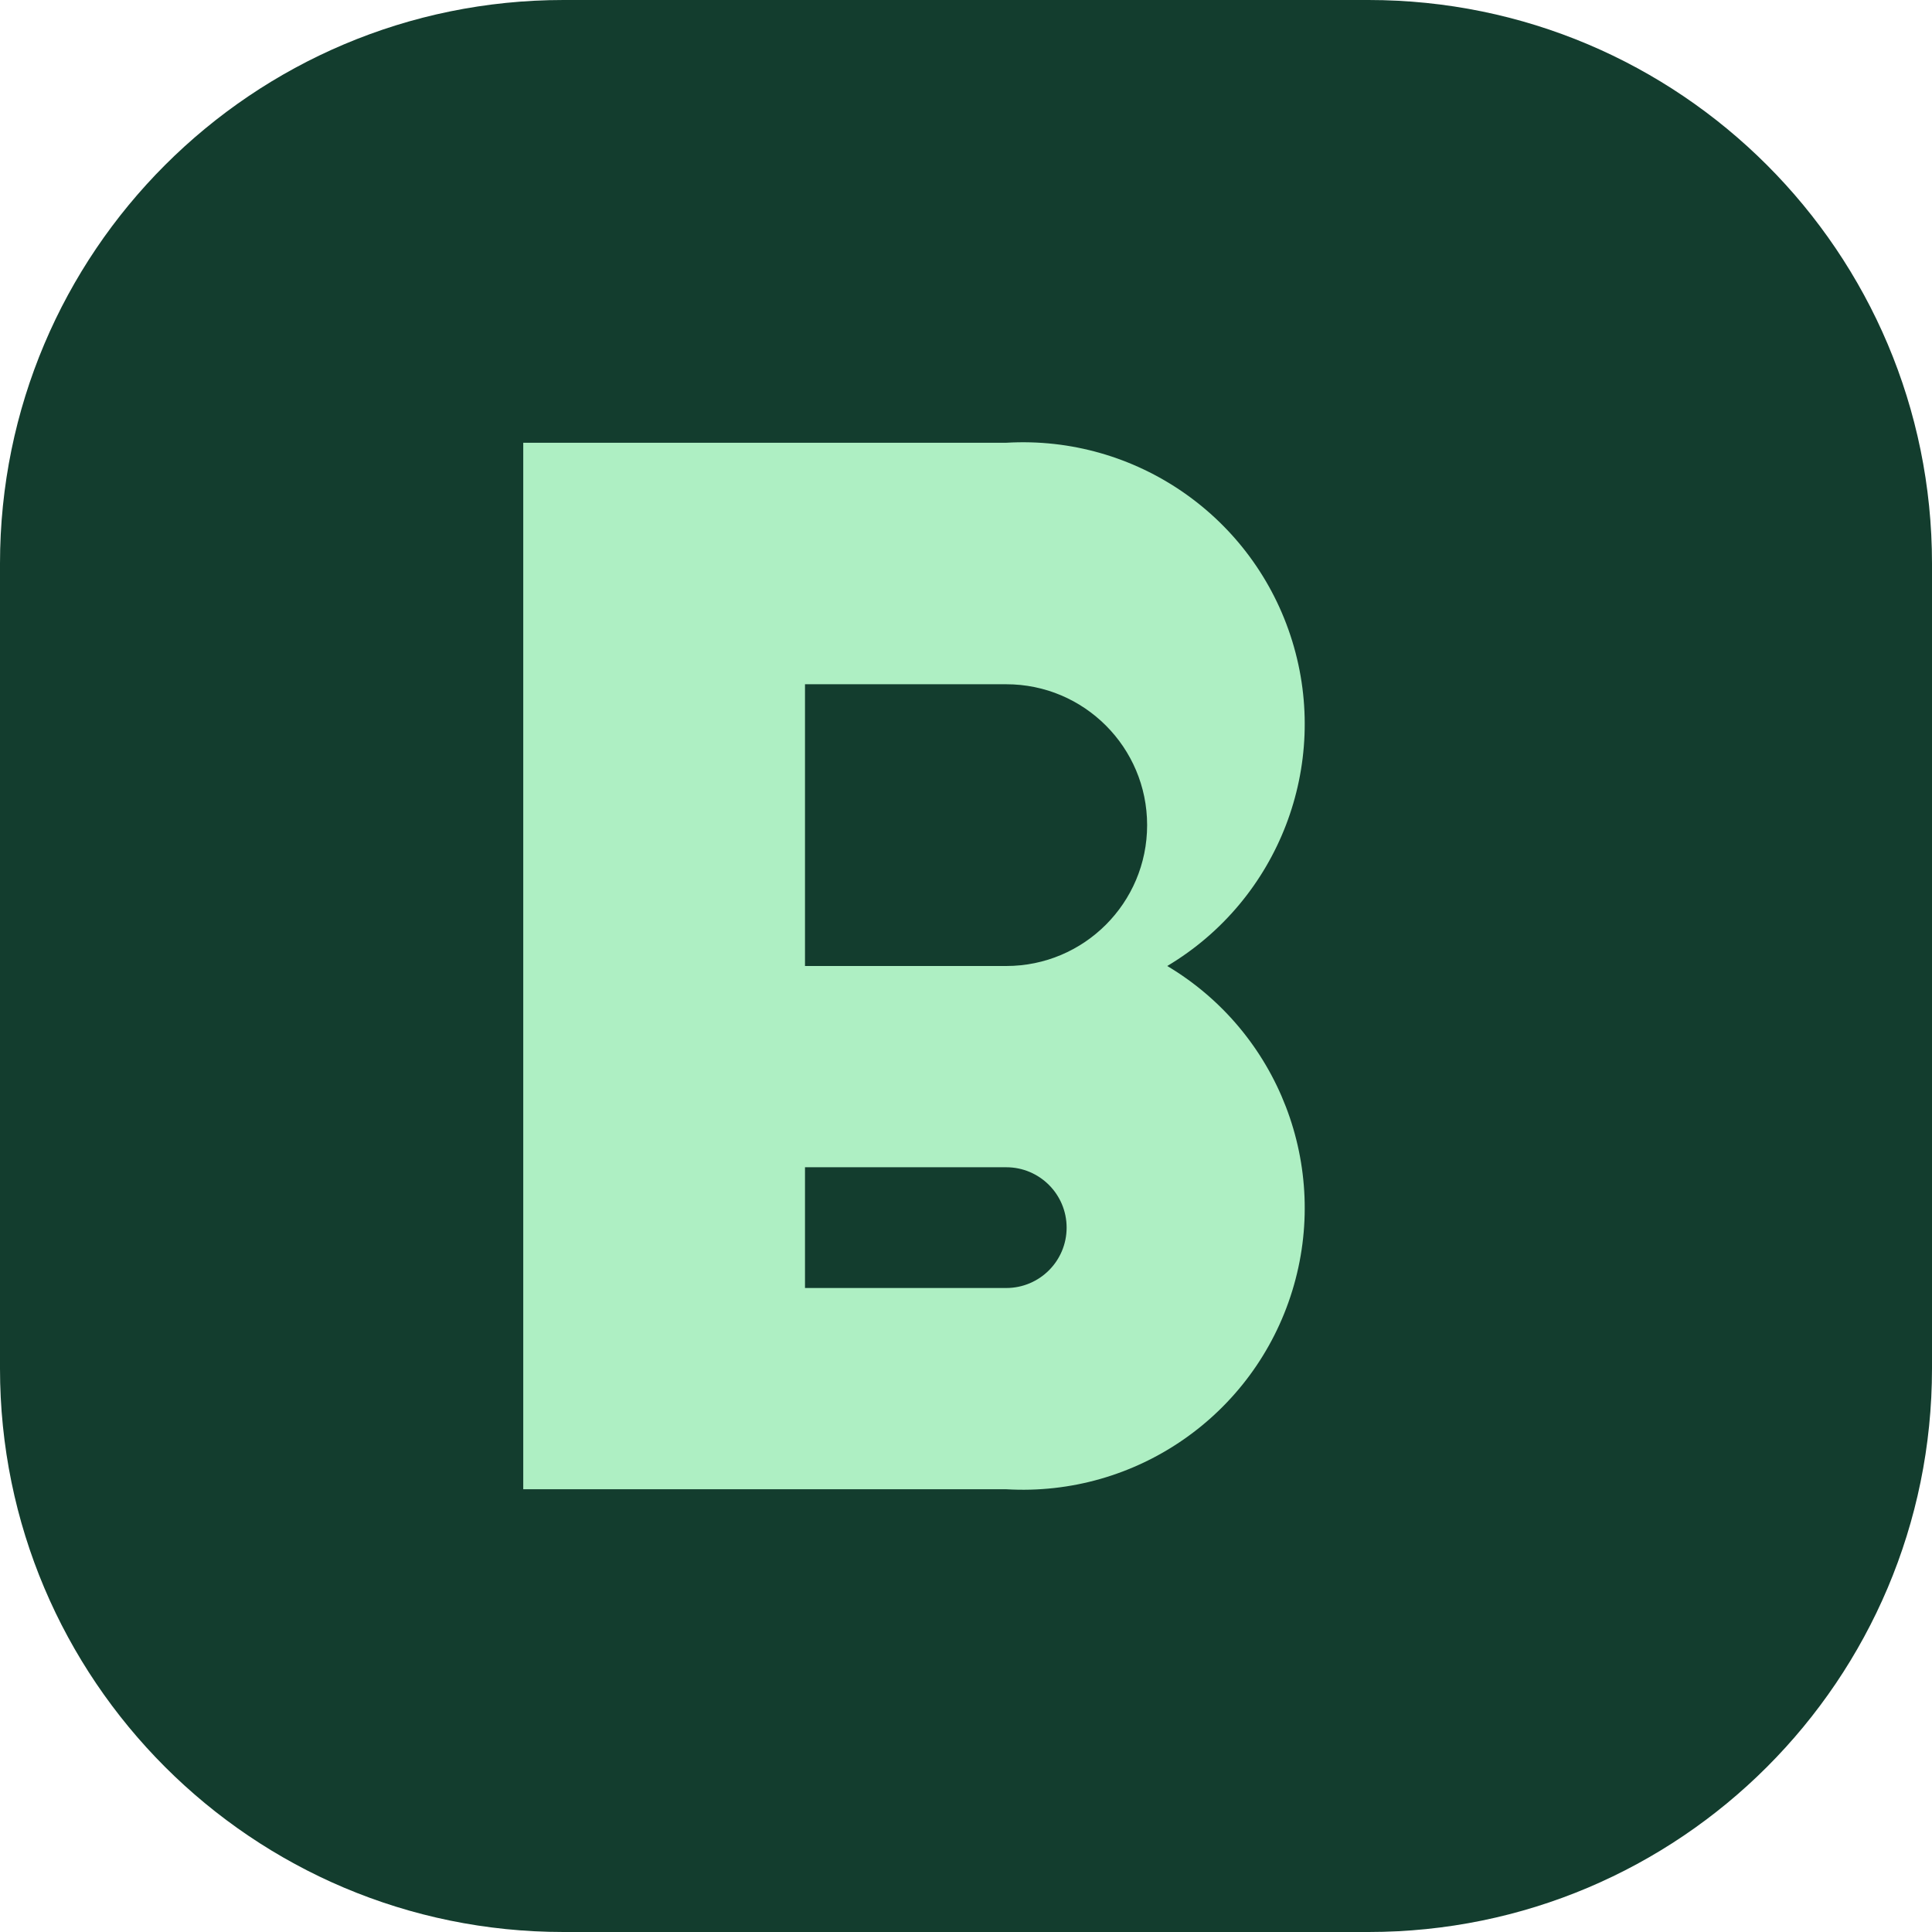
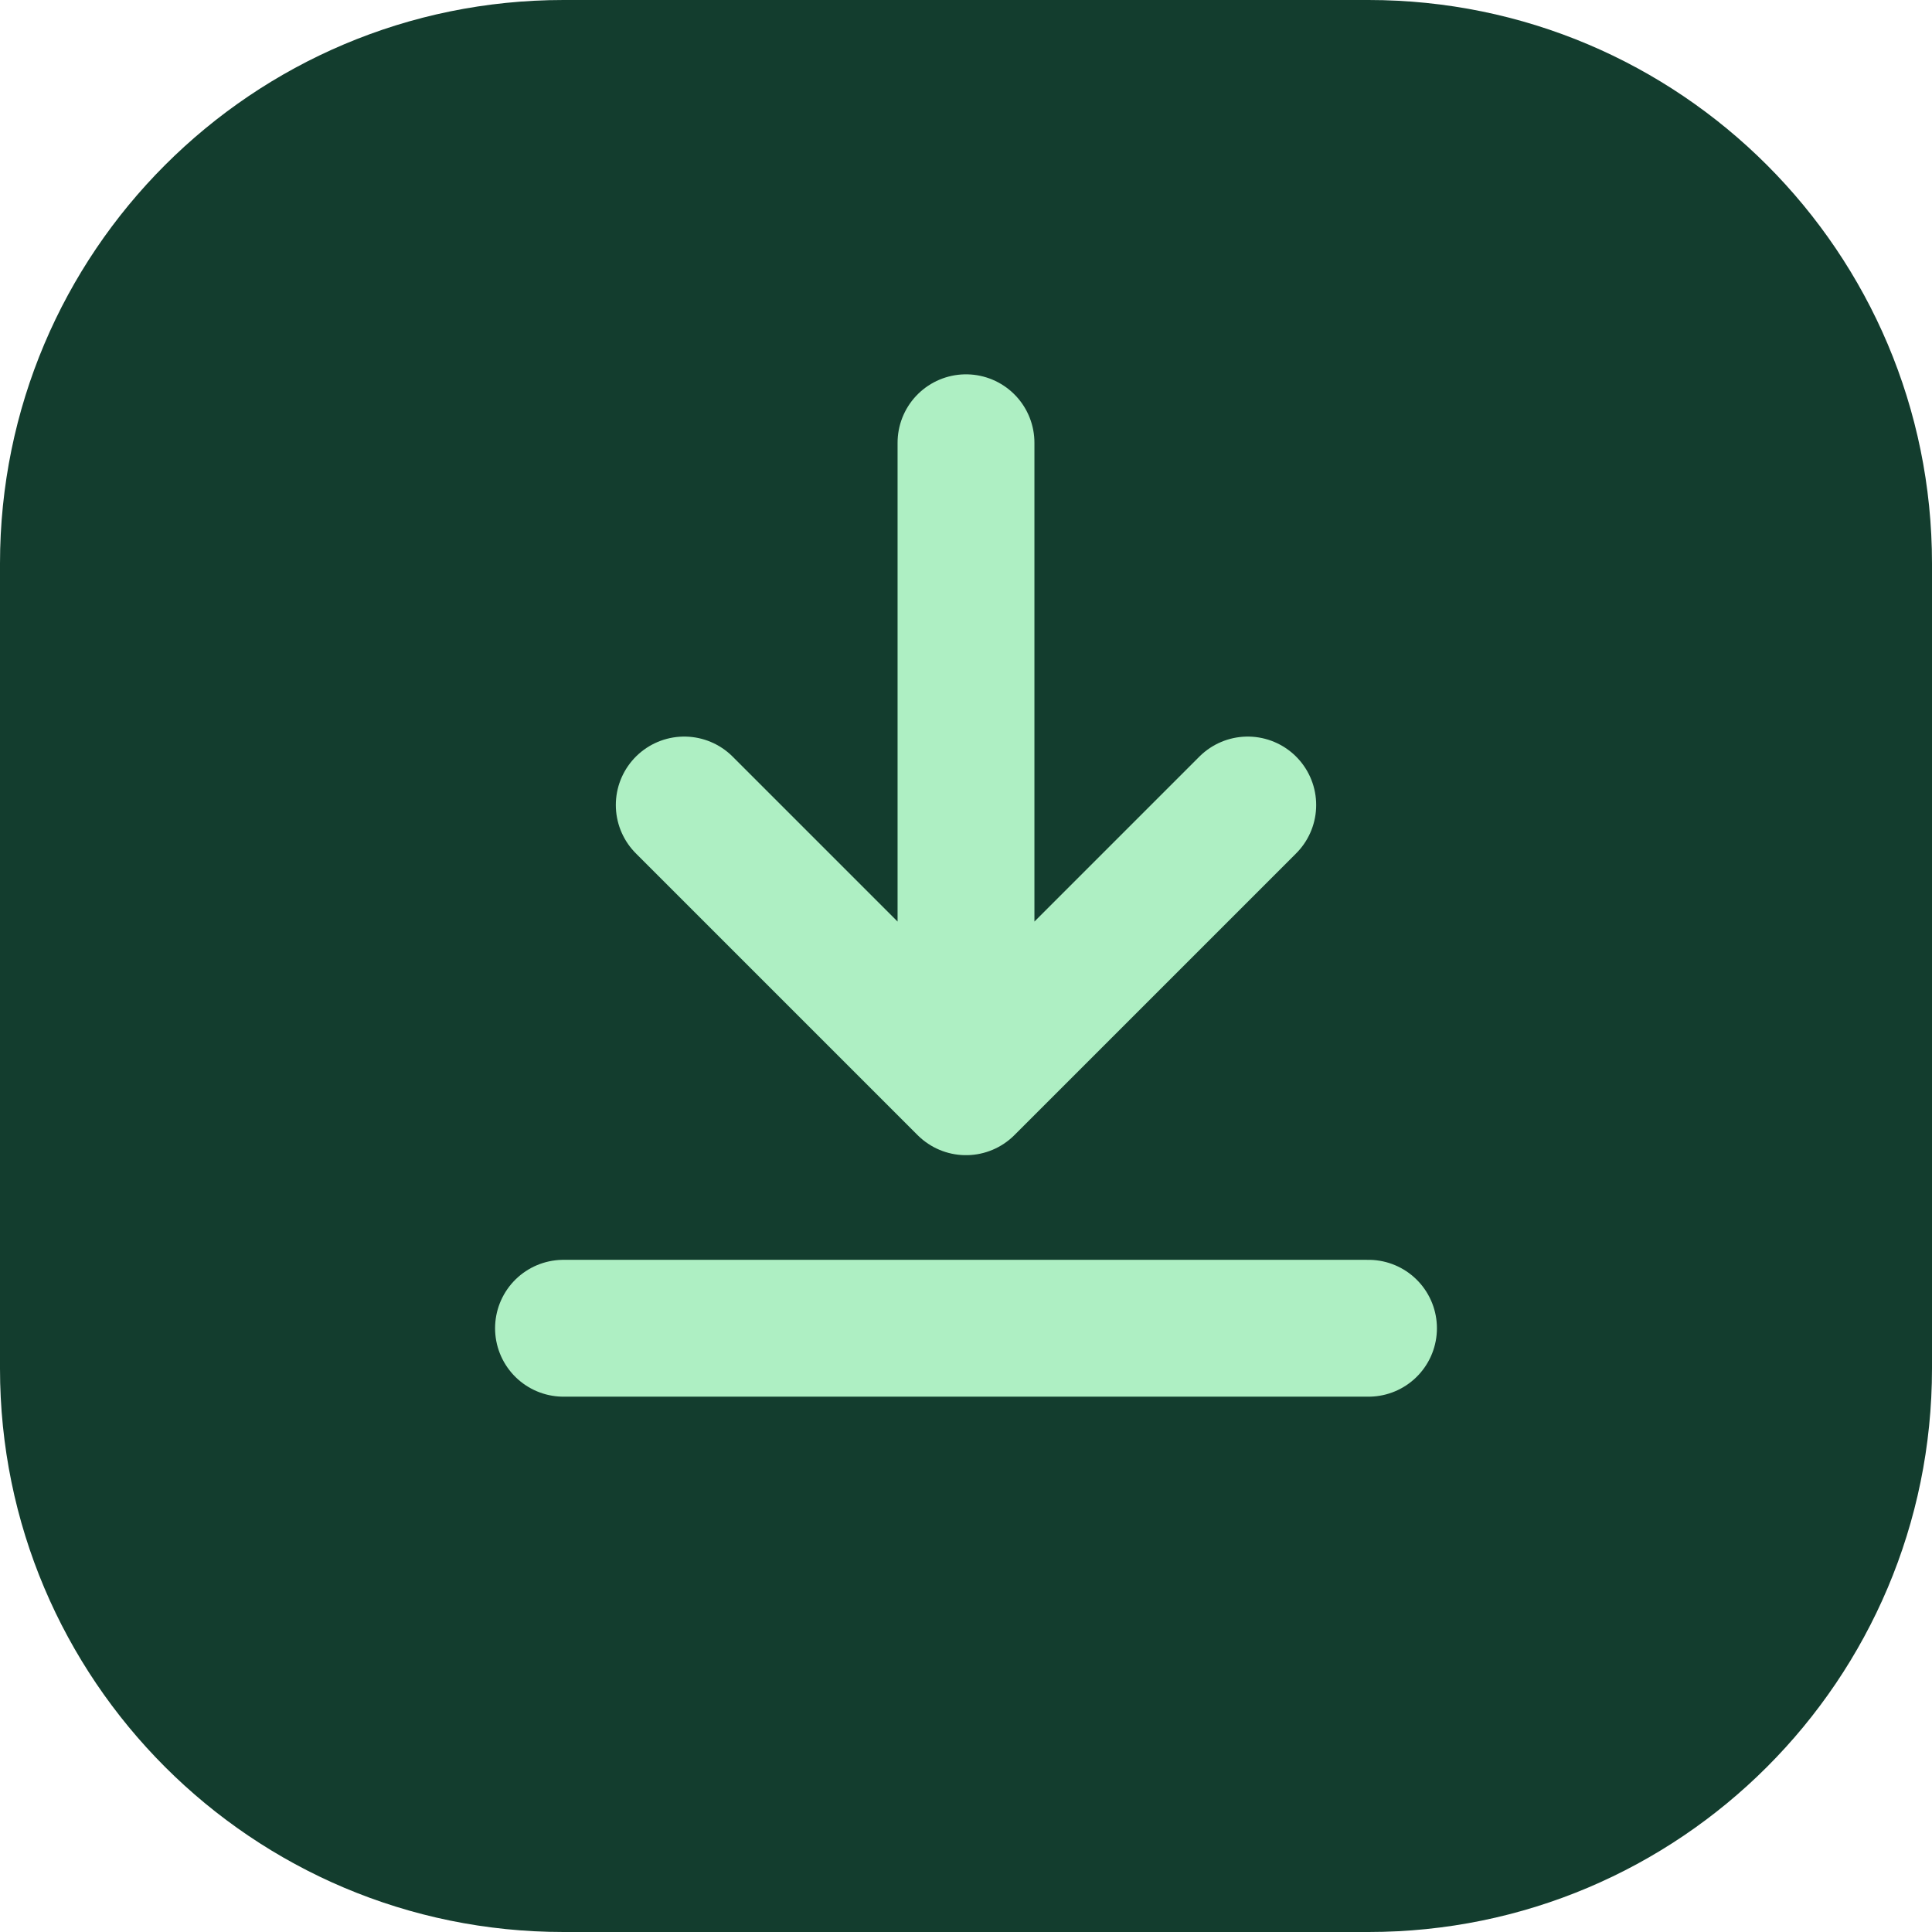
<svg xmlns="http://www.w3.org/2000/svg" viewBox="0 0 48 48">
  <rect width="48" height="48" rx="14" fill="#133d2e" />
-   <path d="M13 14h12a7 7 0 0 1 4 13 7 7 0 0 1-4 13H13V14Zm7 6v7h5a3.5 3.5 0 0 0 0-7h-5Zm0 12v3h5a1.5 1.5 0 0 0 0-3h-5Z" fill="#aeefc3" transform="translate(0 -3)" />
+   <path d="M24 11v16m0 0 7-7m-7 7-7-7" fill="none" stroke="#aeefc3" stroke-width="3.4" stroke-linecap="round" stroke-linejoin="round" />
+   <path d="M14 33h20" fill="none" stroke="#aeefc3" stroke-width="3.4" stroke-linecap="round" />
</svg>
